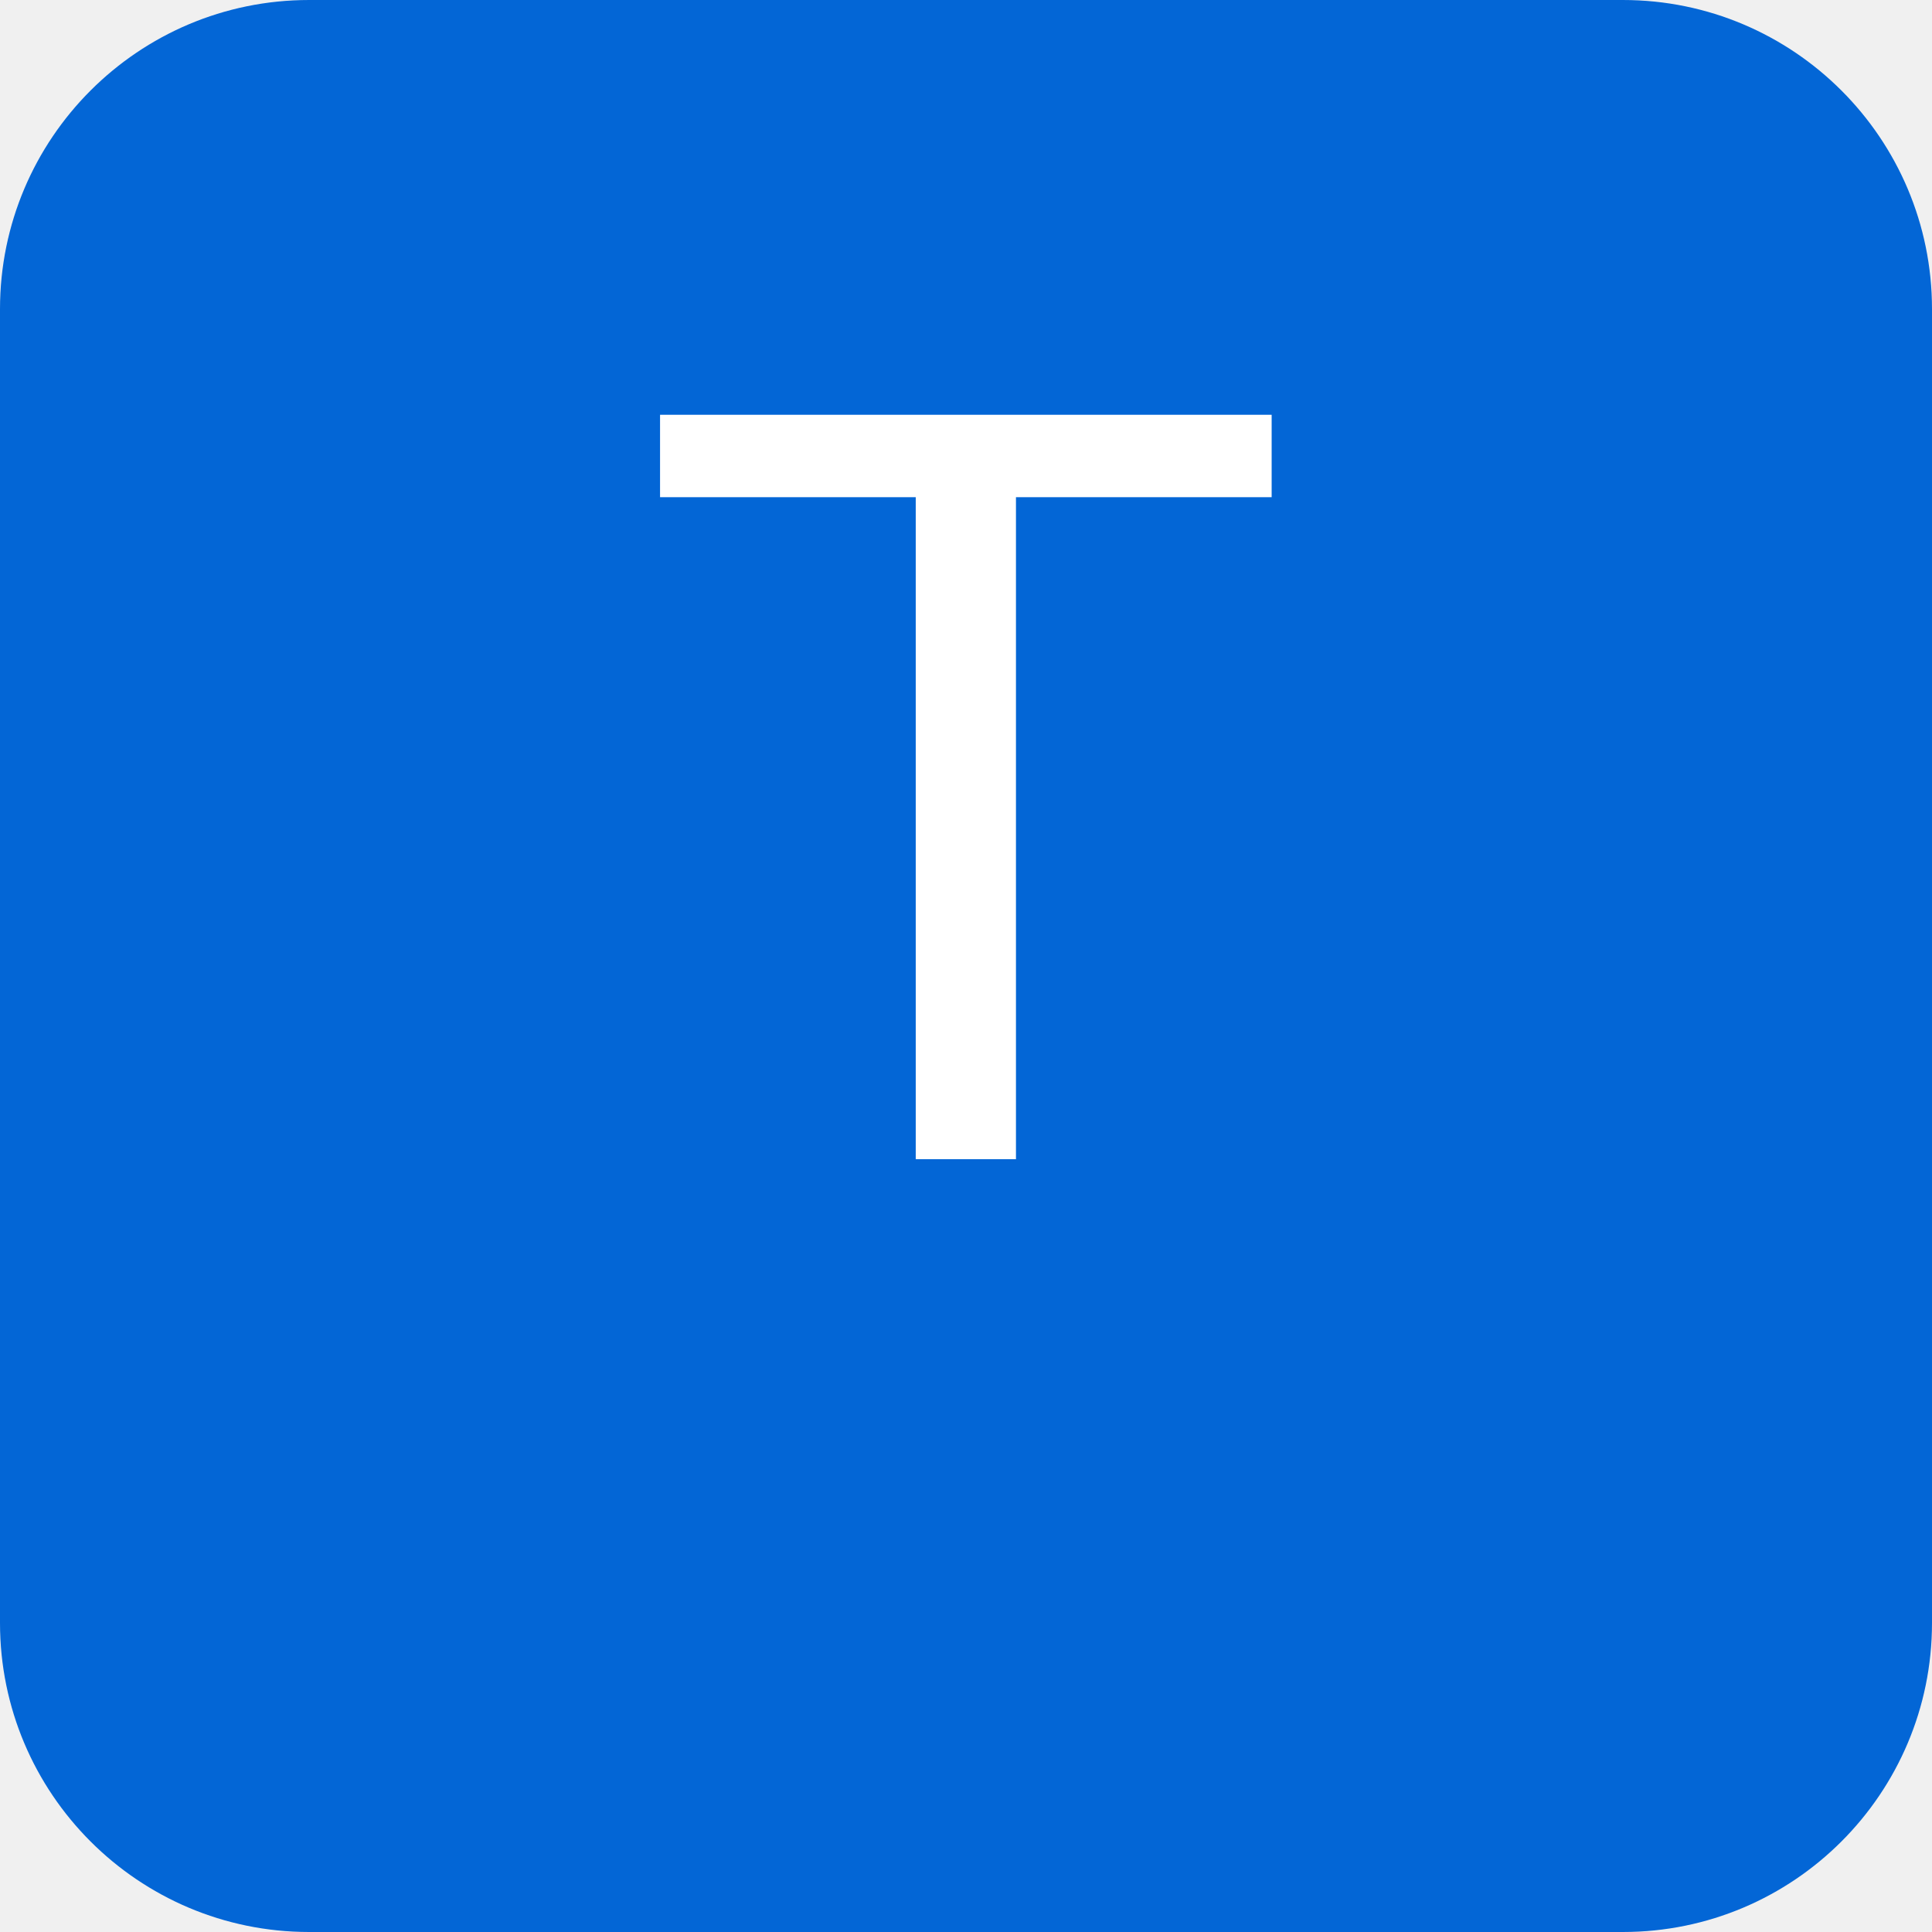
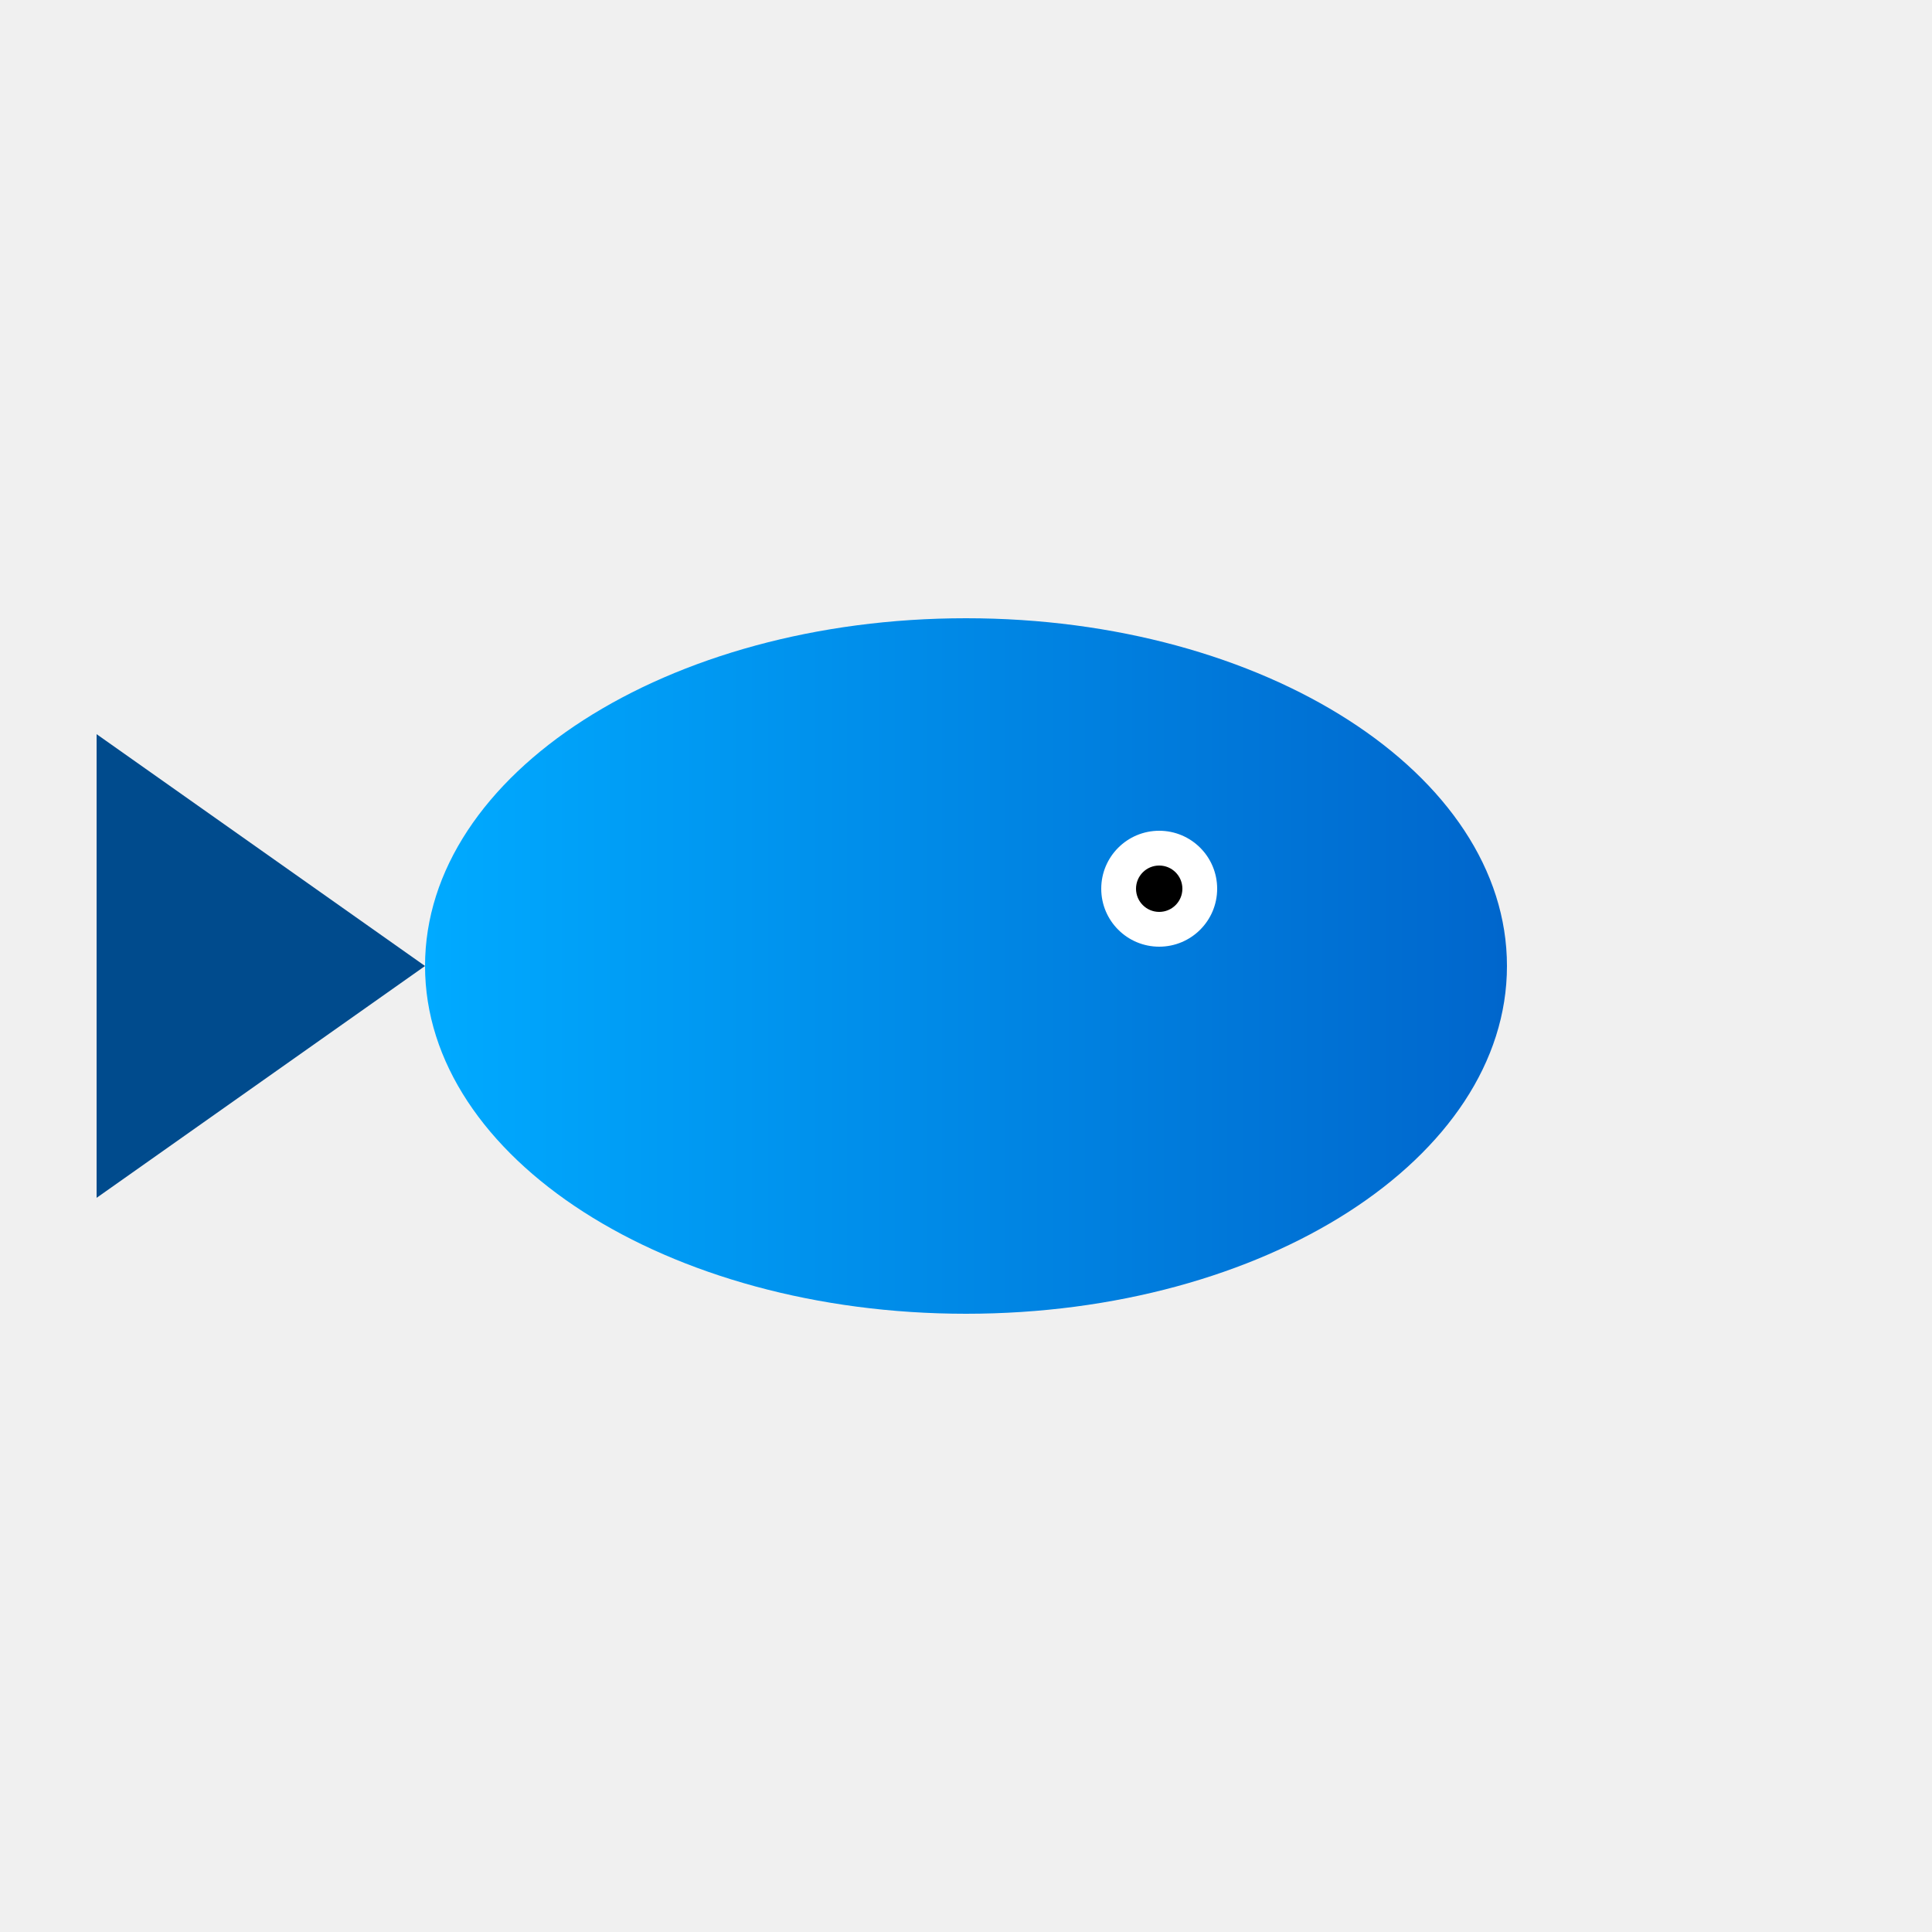
<svg xmlns="http://www.w3.org/2000/svg" viewBox="0 0 100 100">
-   <rect width="100" height="100" rx="16" fill="#0366d6" />
-   <text x="50" y="60" font-size="56" fill="#ffffff" text-anchor="middle" font-family="Segoe UI, Arial, sans-serif">T</text>
+   <defs>
+     <linearGradient id="g" x1="0" x2="1">
+       <stop offset="0%" stop-color="#00aaff" />
+       <stop offset="100%" stop-color="#0066cc" />
+     </linearGradient>
+   </defs>
+   <g transform="translate(50,50)">
+     <ellipse rx="28" ry="18" fill="url(#g)" />
+     <polygon points="-28,0 -45,-12 -45,12" fill="#004b8d" />
+     <circle cx="10" cy="-4" r="3" fill="#fff" />
+     <circle cx="10" cy="-4" r="1.2" fill="#000" />
+   </g>
</svg>
